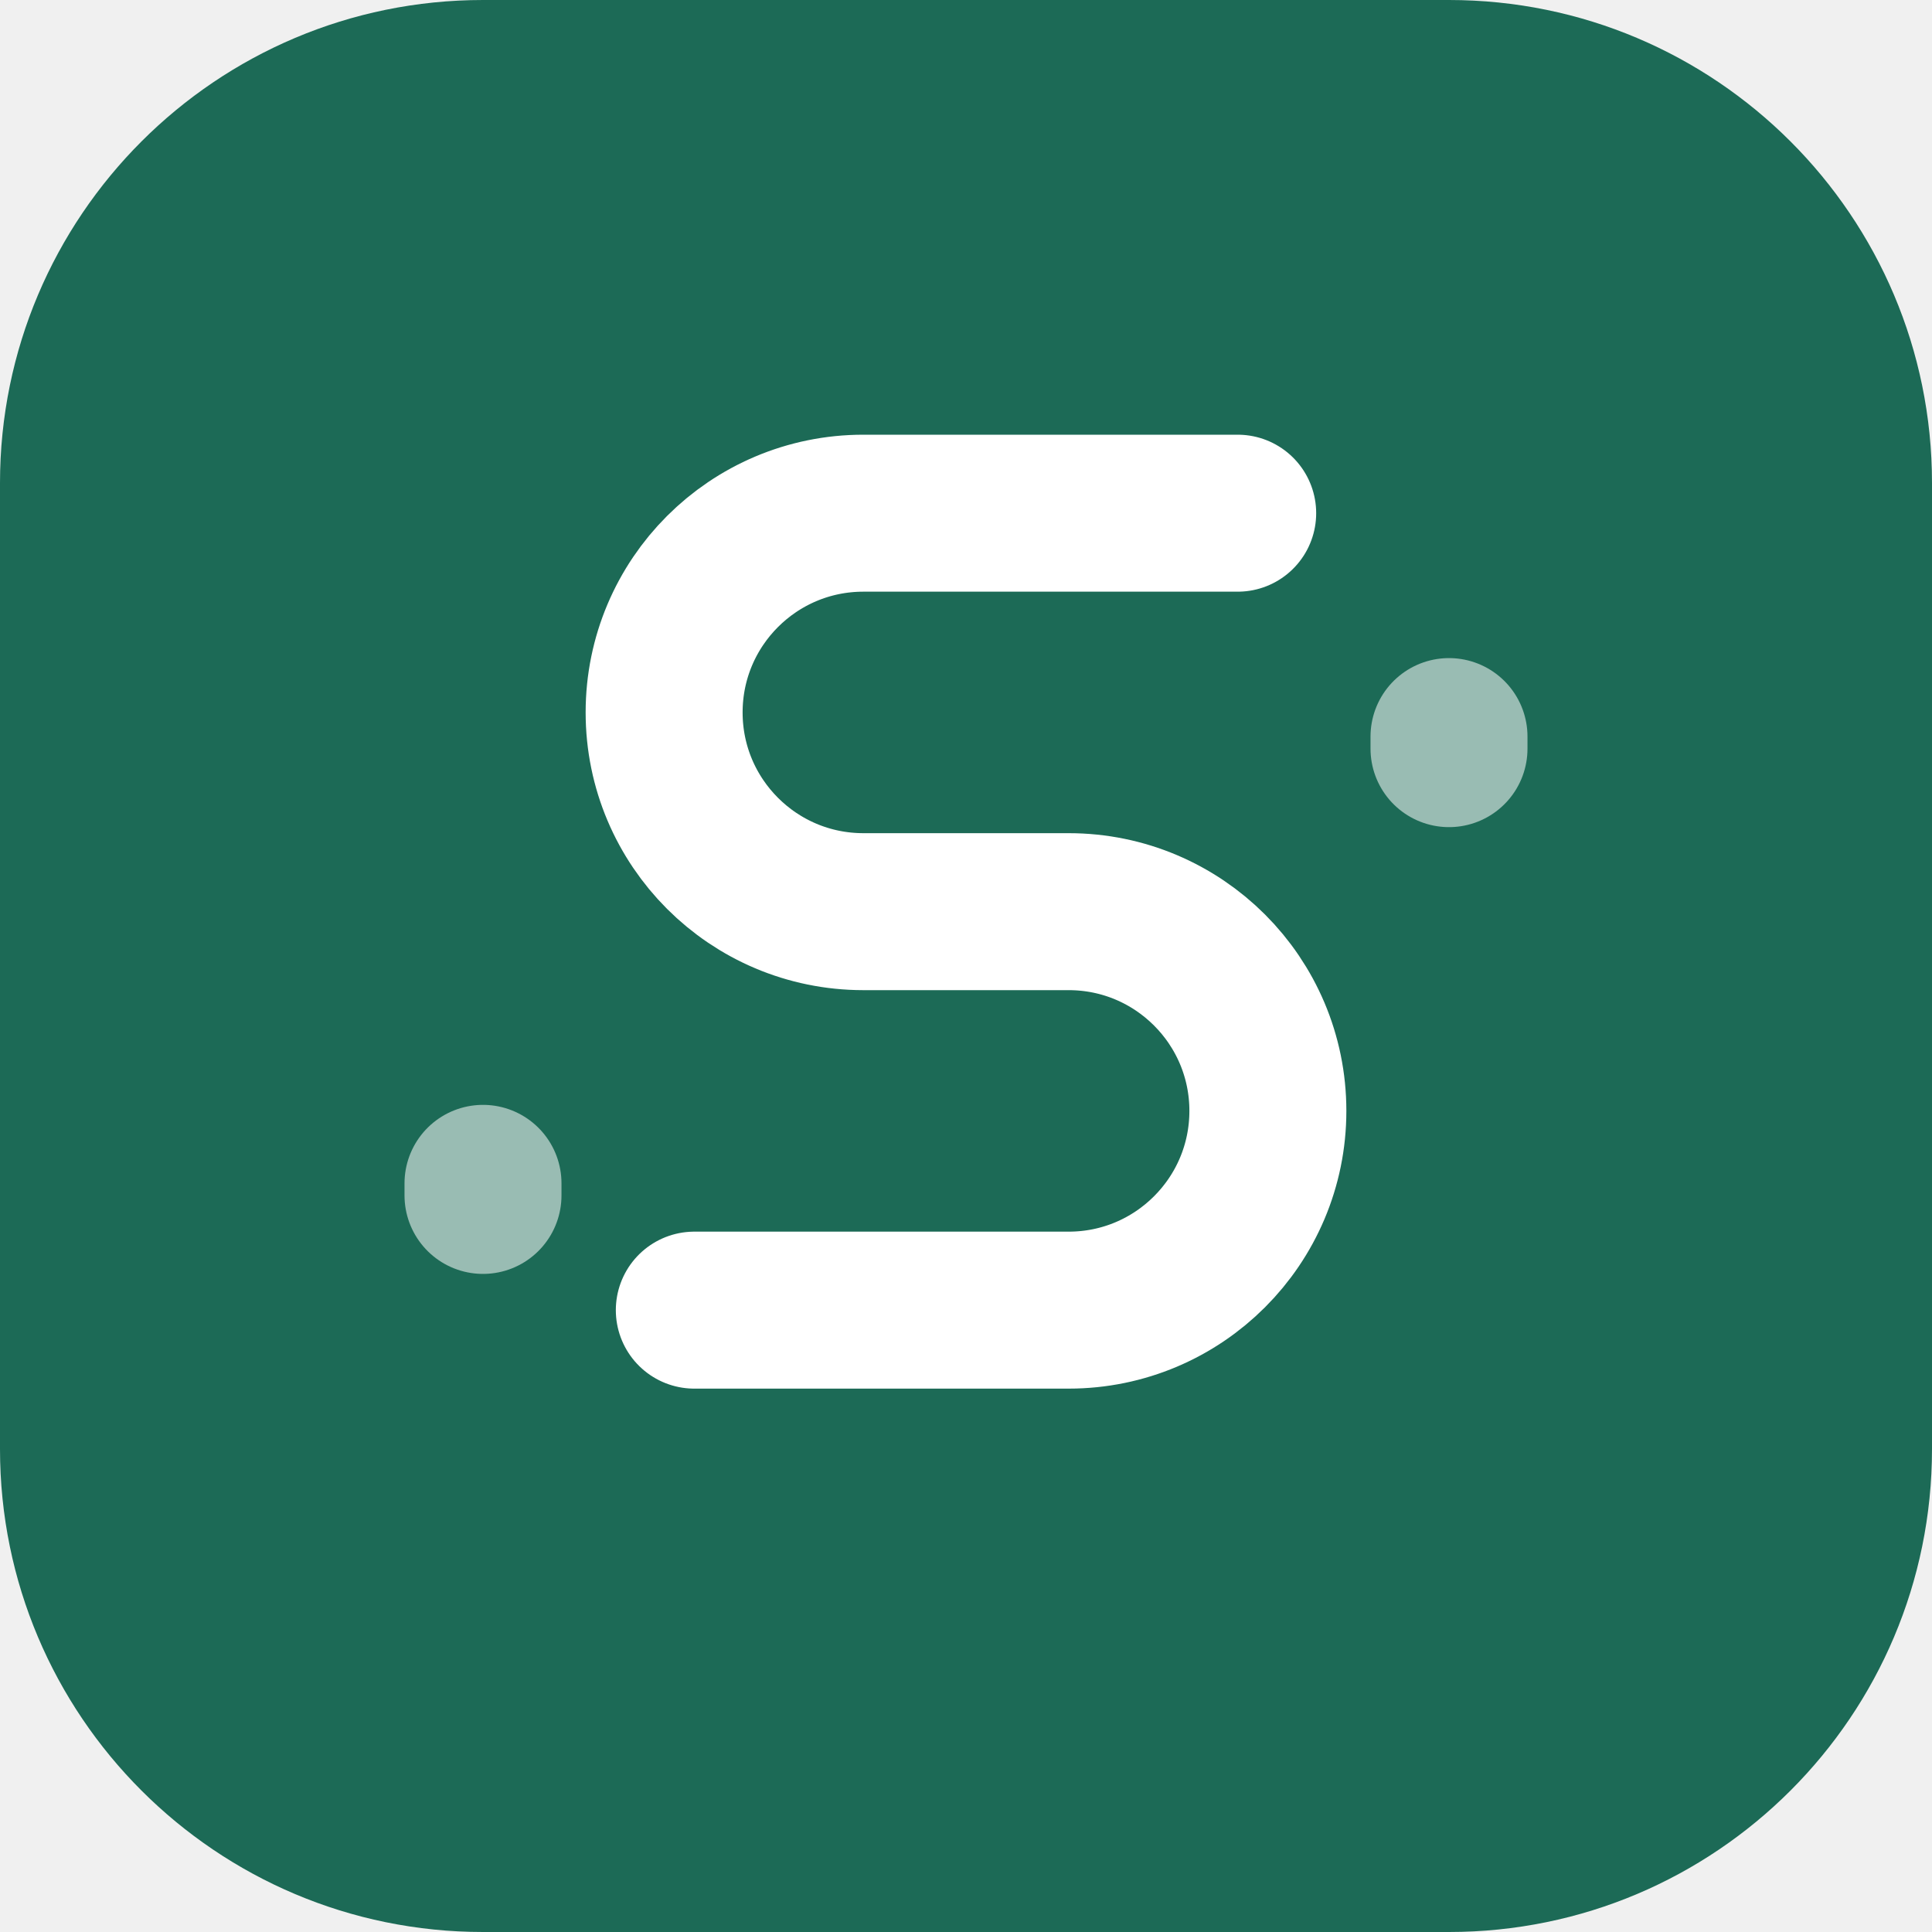
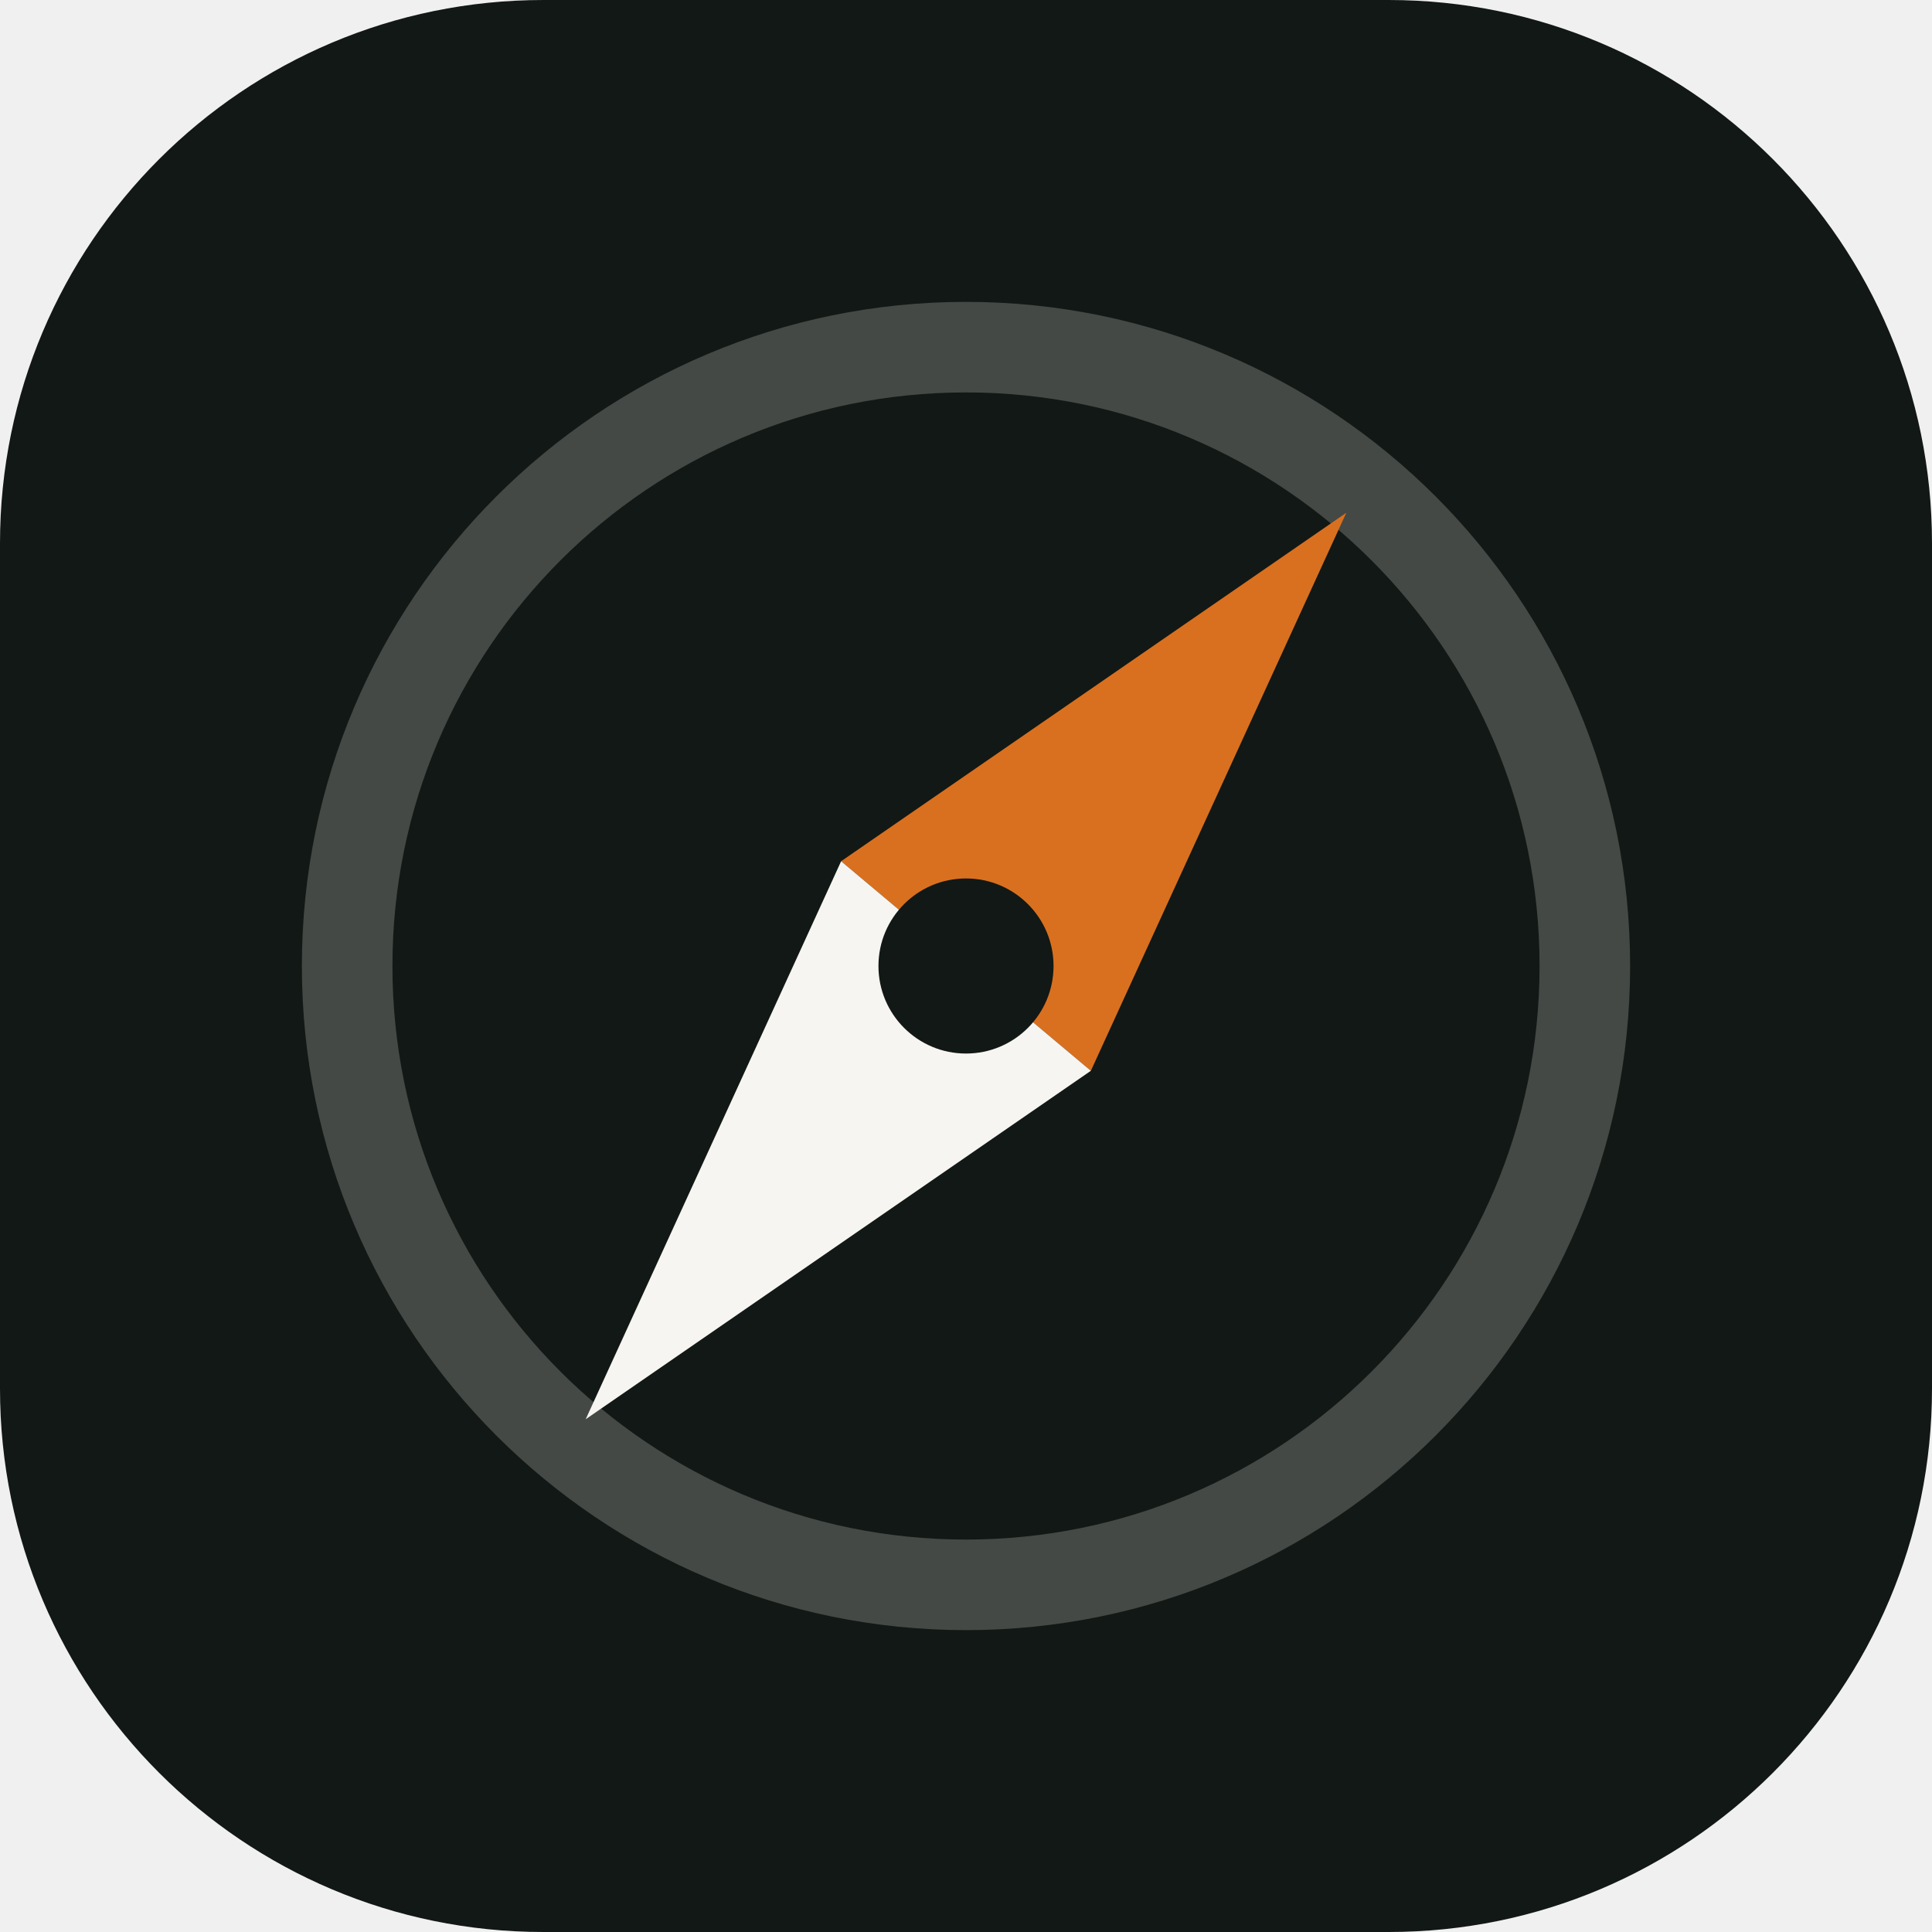
<svg xmlns="http://www.w3.org/2000/svg" viewBox="0 0 32 32">
-   <rect width="32" height="32" rx="8" fill="#1c6a56" />
-   <path d="M20.5 8.5h-6.2a3.3 3.3 0 0 0 0 6.6h3.4a3.3 3.3 0 0 1 0 6.6H11.5" fill="none" stroke="#fff" stroke-width="2.6" stroke-linecap="round" stroke-linejoin="round" />
-   <path d="M24 12.4v-.2M8 19.8v-.2" stroke="#fff" stroke-opacity=".55" stroke-width="2.6" stroke-linecap="round" />
+   <rect width="32" height="32" rx="9" fill="#121815" />
+   <circle cx="16" cy="16" r="10.25" fill="none" stroke="#f6f5f1" stroke-opacity=".22" stroke-width="1.5" />
+   <g transform="rotate(40 16 16)">
+     <path d="M16 6.2 18.7 16h-5.4Z" fill="#d9701f" />
+     <path d="M13.3 16h5.4L16 25.8Z" fill="#f6f5f1" />
+   </g>
+   <circle cx="16" cy="16" r="1.45" fill="#121815" />
</svg>
